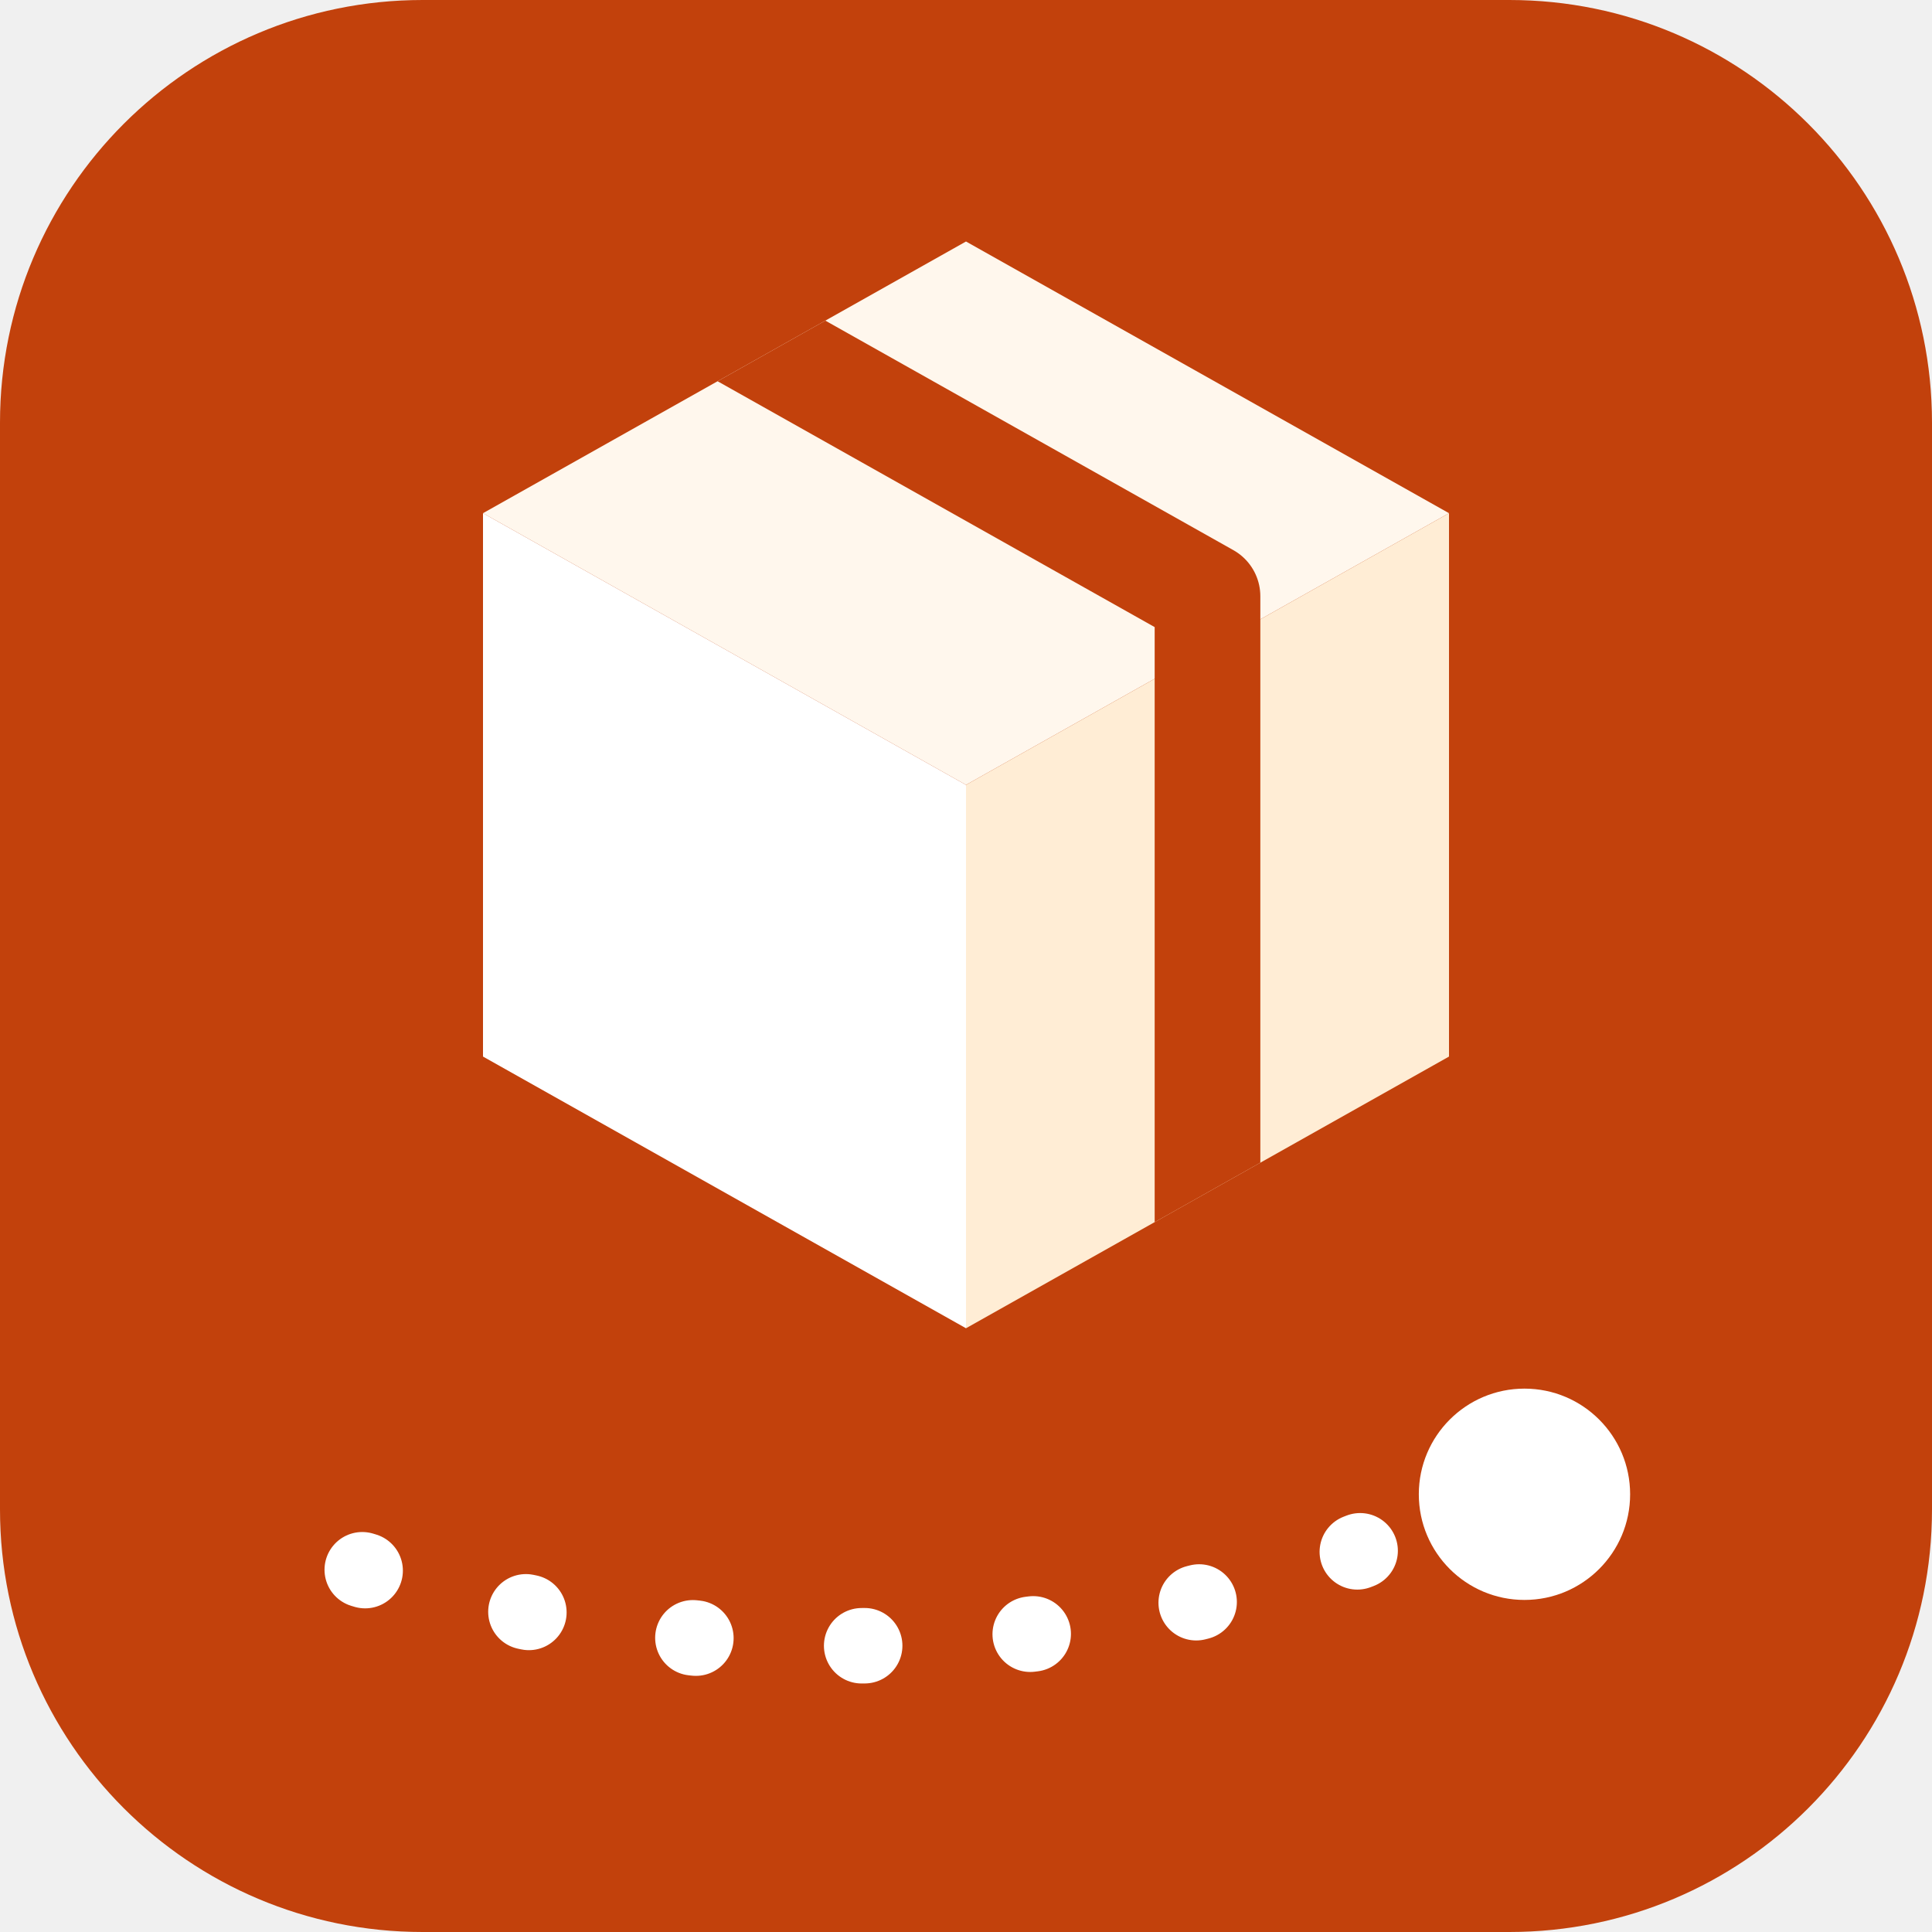
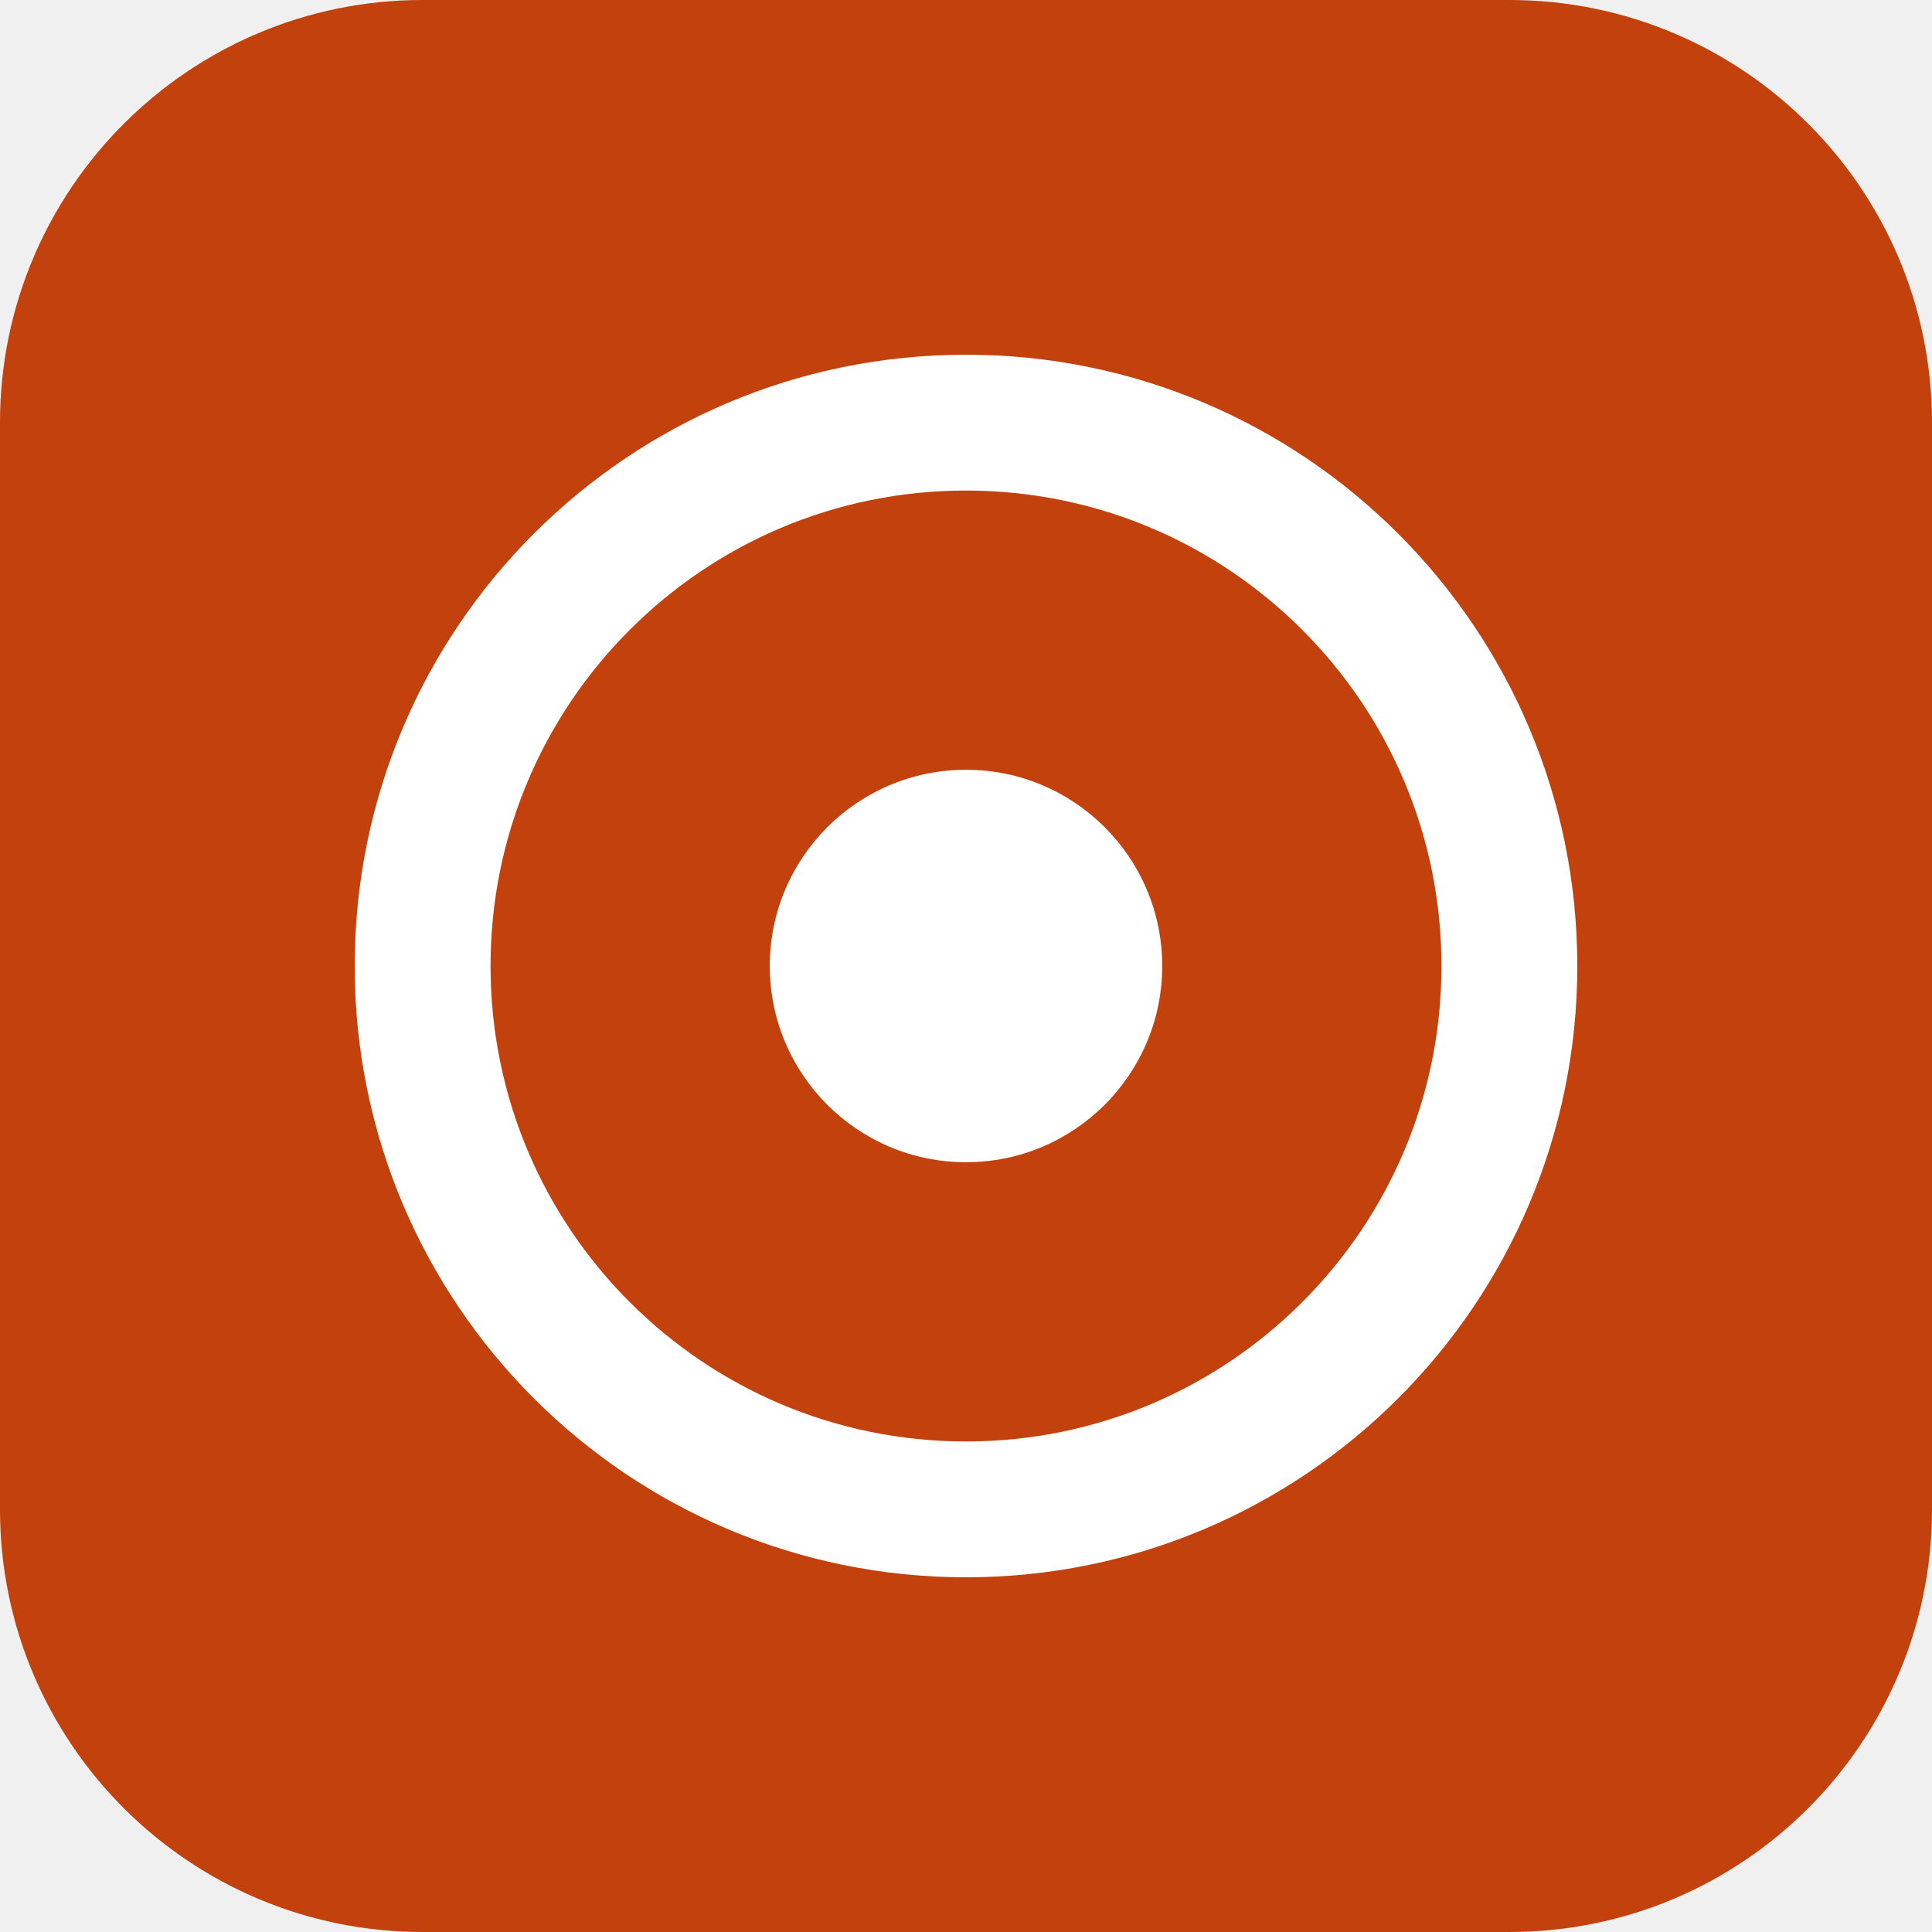
<svg xmlns="http://www.w3.org/2000/svg" width="64" height="64" viewBox="0 0 64 64">
-   <defs>
-     <clipPath id="caja">
-       <path d="M32 8 L48 17 L48 35 L32 44 L16 35 L16 17 Z" />
-     </clipPath>
-   </defs>
  <rect width="64" height="64" rx="14" fill="#C2410C" />
-   <path d="M32 8 L48 17 L32 26 L16 17 Z" fill="#FFF7ED" />
-   <path d="M16 17 L32 26 L32 44 L16 35 Z" fill="#FFFFFF" />
-   <path d="M32 26 L48 17 L48 35 L32 44 Z" fill="#FFEDD5" />
-   <path d="M20 8.5 L40 19.75 L40 50" fill="none" stroke="#C2410C" stroke-width="3.5" stroke-linejoin="round" clip-path="url(#caja)" />
-   <path d="M12 52 Q30 57.5 46 51" fill="none" stroke="#FFFFFF" stroke-width="2.5" stroke-linecap="round" stroke-dasharray="0.1 5.5" />
-   <circle cx="50.5" cy="49.5" r="3.5" fill="#FFFFFF" />
+   <circle cx="32" cy="32" r="18" fill="none" stroke="#FFFFFF" stroke-width="4.5" />
+   <circle cx="32" cy="32" r="6.5" fill="#FFFFFF" />
</svg>
